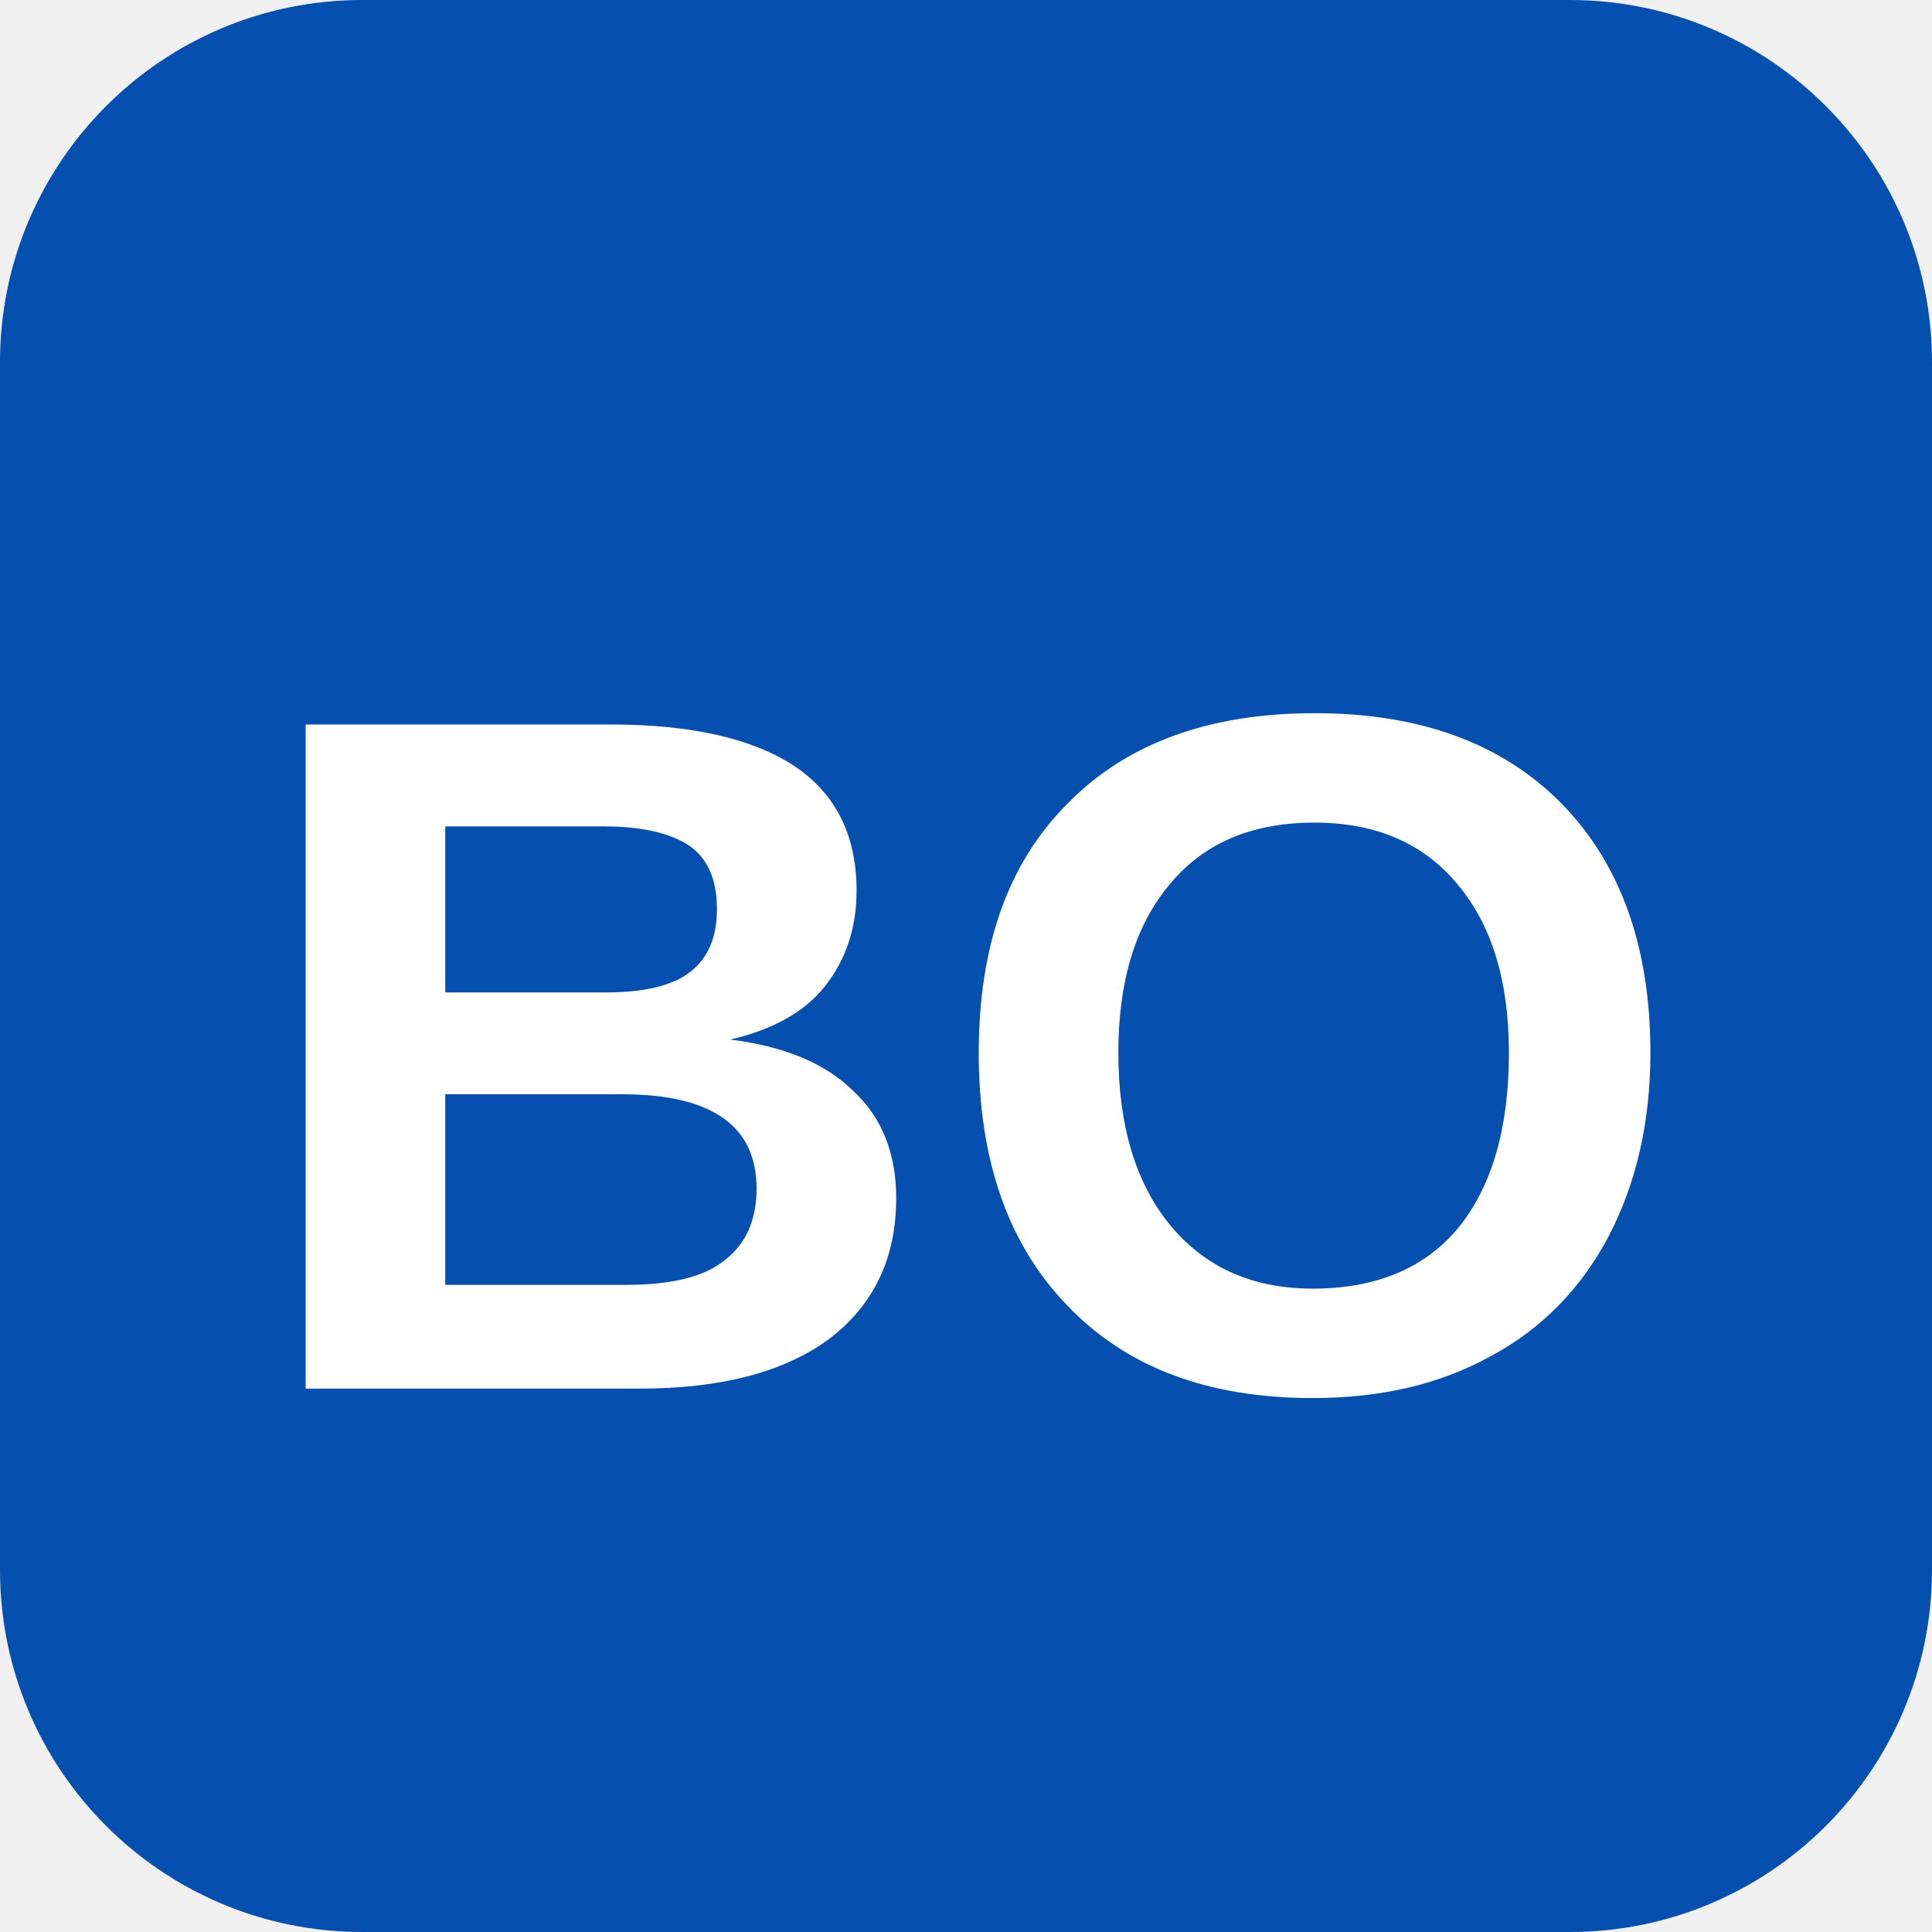
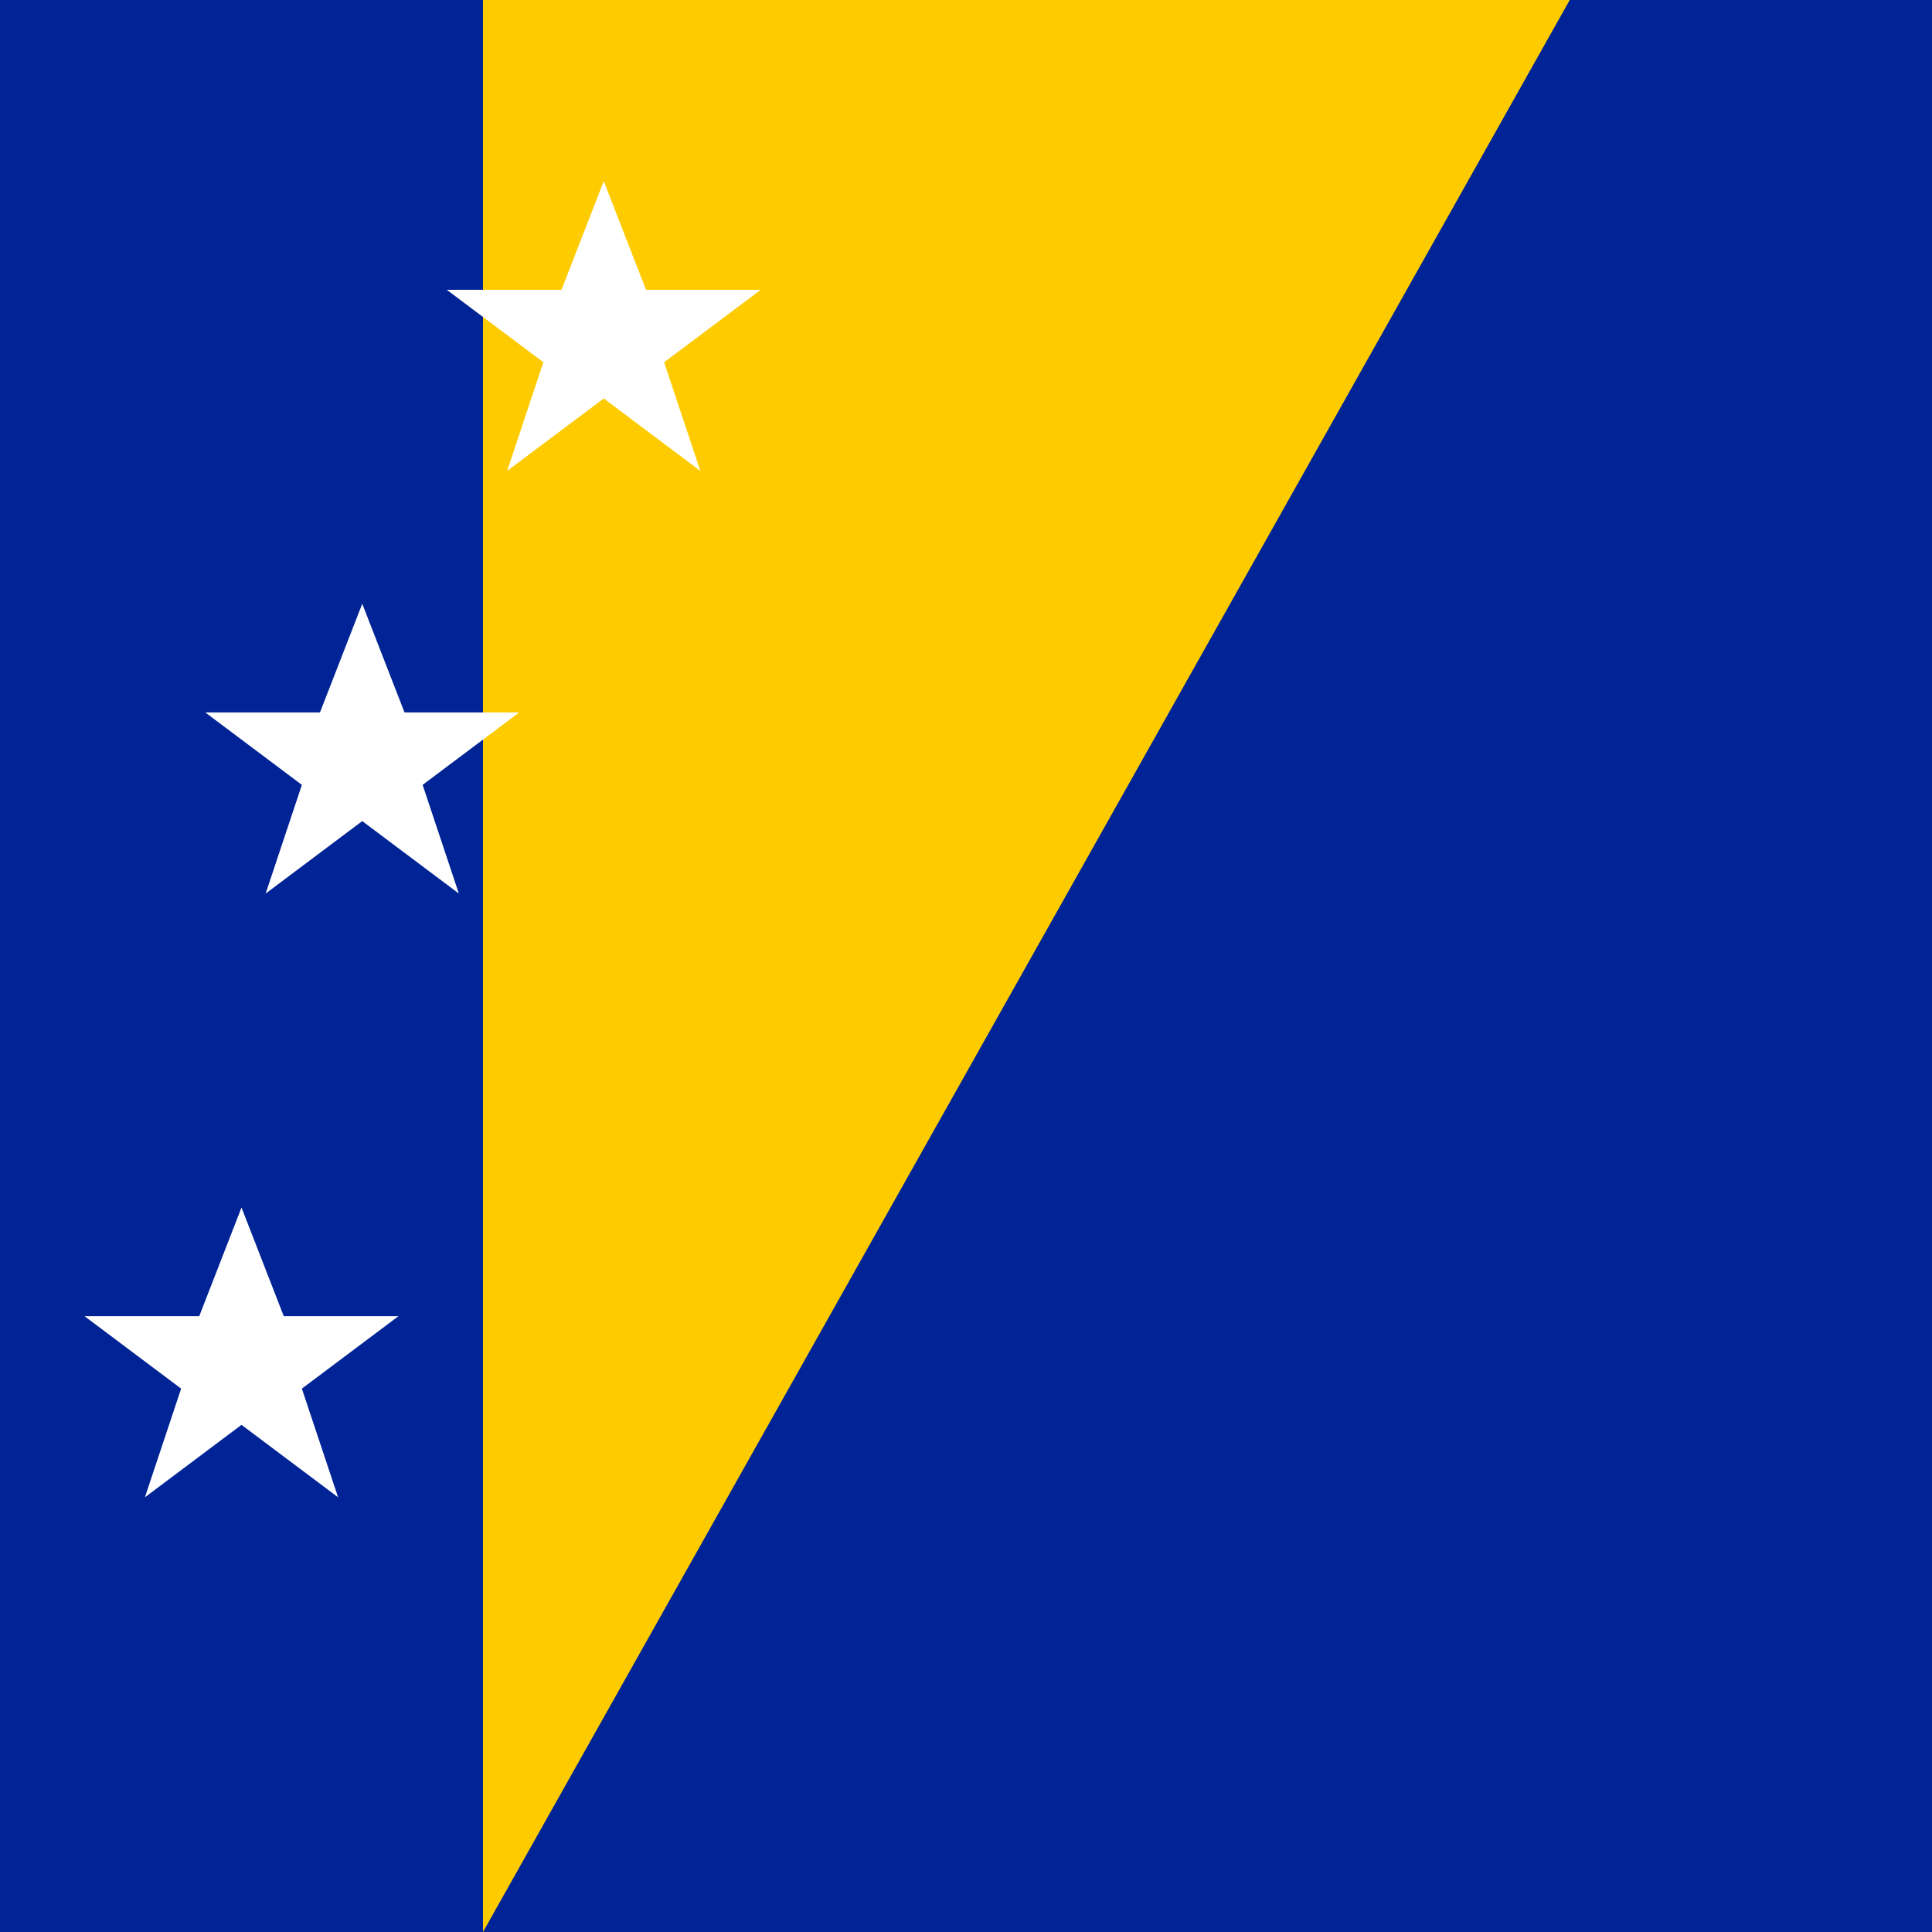
<svg xmlns="http://www.w3.org/2000/svg" width="16" height="16" viewBox="0 0 16 16">
-   <rect width="16" height="16" rx="3" fill="#0550ae" />
-   <text x="8" y="11.5" font-family="Segoe UI, Arial, sans-serif" font-size="8" font-weight="700" fill="#ffffff" text-anchor="middle">BO</text>
+   <rect width="16" height="16" fill="#002395" />
+   <polygon points="4,0 13,0 4,16" fill="#fecb00" />
+   <g fill="#ffffff">
+     <polygon points="5,1.5 5.35,2.4 6.3,2.4 5.5,3 5.8,3.9 5,3.3 4.2,3.9 4.5,3 3.7,2.4 4.65,2.4" />
+     <polygon points="3,5 3.35,5.9 4.3,5.9 3.5,6.5 3.8,7.4 3,6.8 2.2,7.4 2.5,6.5 1.7,5.9 2.65,5.9" />
+     <polygon points="2,10 2.35,10.9 3.3,10.9 2.5,11.5 2.8,12.4 2,11.8 1.2,12.4 1.5,11.5 0.7,10.9 1.65,10.9" />
+   </g>
</svg>
